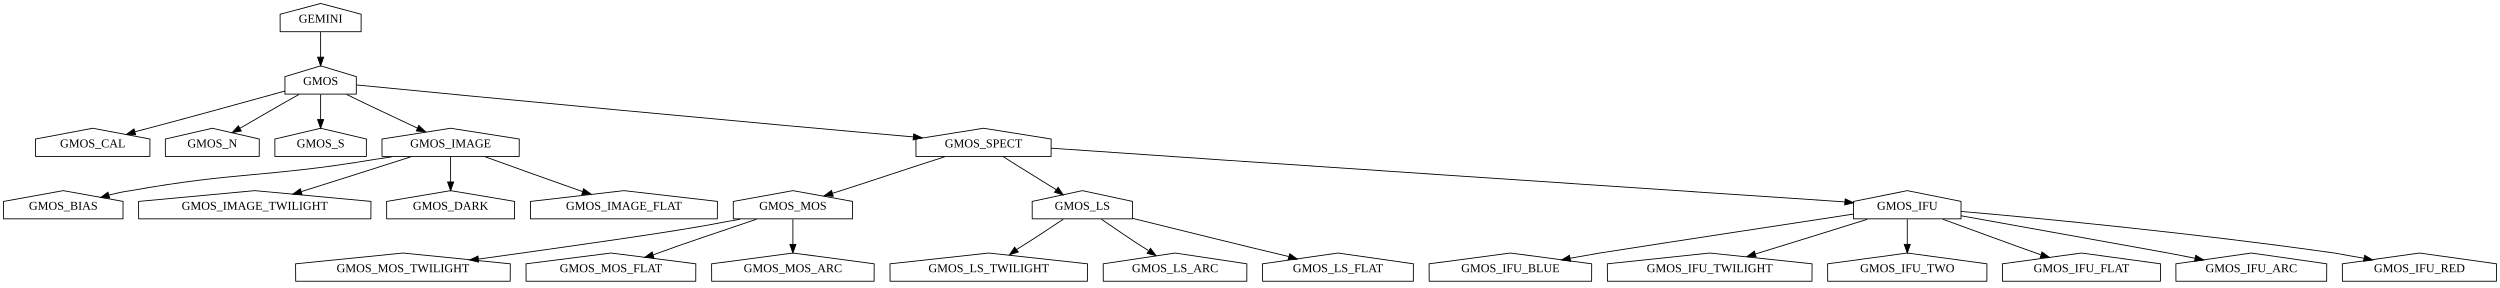
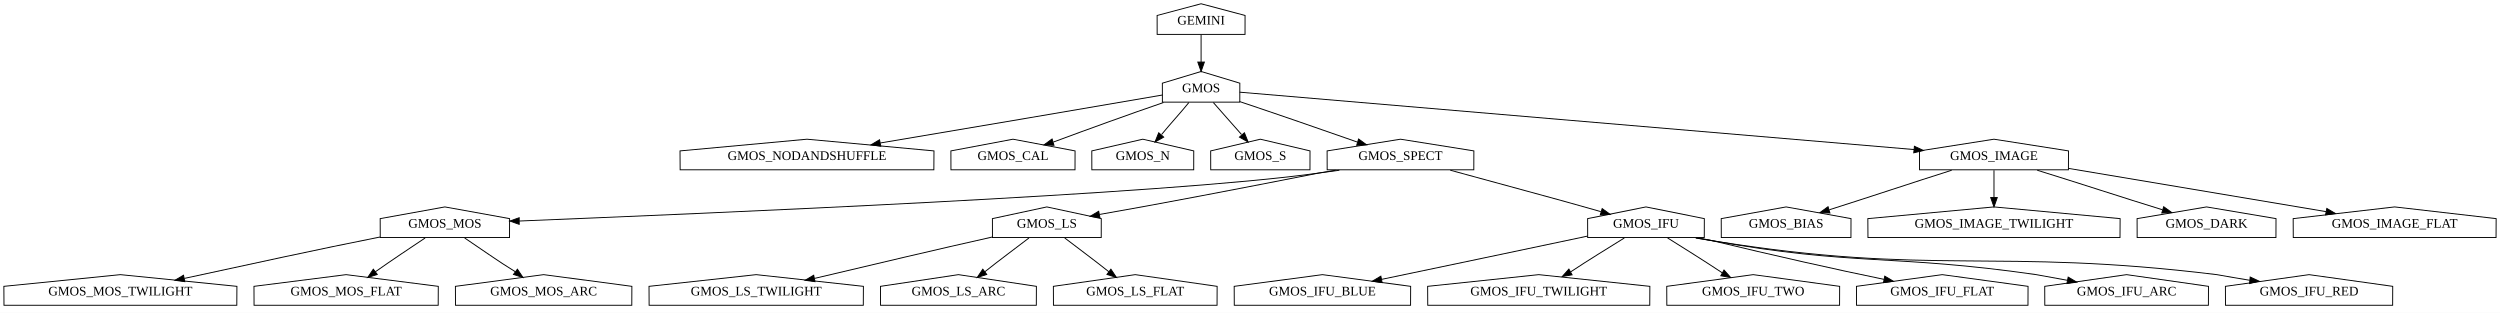
- <svg xmlns="http://www.w3.org/2000/svg" xmlns:xlink="http://www.w3.org/1999/xlink" width="2885pt" height="332pt" viewBox="0.00 0.00 2885.00 332.00">
+ <svg xmlns="http://www.w3.org/2000/svg" xmlns:xlink="http://www.w3.org/1999/xlink" width="2658pt" height="332pt" viewBox="0.00 0.00 2658.00 332.00">
  <g id="graph0" class="graph" transform="scale(1 1) rotate(0) translate(4 328)">
-     <polygon style="fill:white;stroke:white;" points="-4,4 -4,-328 2881,-328 2881,4 -4,4" />
+     <polygon style="fill:white;stroke:white;" points="-4,4 -4,-328 2654,-328 2654,4 -4,4" />
    <g id="node1" class="node">
-       <a xlink:href="GMOS-tree-pd.svg" xlink:title="ADCONFIG_Gemini/classifications/types/gmos/gemdtype.GMOS.py">
-         <polygon style="fill:none;stroke:black;" points="407.191,-239.562 366,-252 324.809,-239.562 324.848,-219.438 407.152,-219.438 407.191,-239.562" />
-         <text text-anchor="middle" x="366" y="-229.9" style="font-family:Times New Roman;font-size:14.00px;">GMOS</text>
-       </a>
+       <a xlink:href="GMOS-tree-pd.svg" xlink:title="ADCONFIG_Gemini/classifications/types/GMOS/gemdtype.GMOS.py">
+         <polygon style="fill:none;stroke:black;" points="1314.19,-239.562 1273,-252 1231.81,-239.562 1231.85,-219.438 1314.15,-219.438 1314.19,-239.562" />
+         <text text-anchor="middle" x="1273" y="-229.9" style="font-family:Times New Roman;font-size:14.00px;">GMOS</text>
+       </a>
+     </g>
+     <g id="node6" class="node">
+       <a xlink:href="GMOS-tree-pd.svg" xlink:title="ADCONFIG_Gemini/classifications/types/GMOS/gemdtype.GMOS_NODANDSHUFFLE.py">
+         <polygon style="fill:none;stroke:black;" points="989.002,-167.562 854,-180 718.998,-167.562 719.124,-147.438 988.876,-147.438 989.002,-167.562" />
+         <text text-anchor="middle" x="854" y="-157.9" style="font-family:Times New Roman;font-size:14.00px;">GMOS_NODANDSHUFFLE</text>
+       </a>
+     </g>
+     <g id="edge42" class="edge">
+       <path style="fill:none;stroke:black;" d="M1232,-227C1163,-215 1021,-191 932,-176" />
+       <polygon style="fill:black;stroke:black;" points="932.492,-172.529 922,-174 931.119,-179.393 932.492,-172.529" />
+     </g>
+     <g id="node14" class="node">
+       <a xlink:href="GMOS-tree-pd.svg" xlink:title="ADCONFIG_Gemini/classifications/types/GMOS/gemdtype.GMOS_CAL.py">
+         <polygon style="fill:none;stroke:black;" points="1139.01,-167.562 1073,-180 1006.99,-167.562 1007.05,-147.438 1138.95,-147.438 1139.01,-167.562" />
+         <text text-anchor="middle" x="1073" y="-157.9" style="font-family:Times New Roman;font-size:14.00px;">GMOS_CAL</text>
+       </a>
+     </g>
+     <g id="edge38" class="edge">
+       <path style="fill:none;stroke:black;" d="M1233,-219C1198,-207 1151,-190 1116,-177" />
+       <polygon style="fill:black;stroke:black;" points="1116.58,-173.521 1106,-174 1114.57,-180.226 1116.58,-173.521" />
+     </g>
+     <g id="node18" class="node">
+       <a xlink:href="GMOS-tree-pd.svg" xlink:title="ADCONFIG_Gemini/classifications/types/GMOS/gemdtype.GMOS_N.py">
+         <polygon style="fill:none;stroke:black;" points="1265.2,-167.562 1211,-180 1156.8,-167.562 1156.85,-147.438 1265.15,-147.438 1265.2,-167.562" />
+         <text text-anchor="middle" x="1211" y="-157.9" style="font-family:Times New Roman;font-size:14.00px;">GMOS_N</text>
+       </a>
+     </g>
+     <g id="edge52" class="edge">
+       <path style="fill:none;stroke:black;" d="M1260,-219C1252,-209 1240,-196 1231,-185" />
+       <polygon style="fill:black;stroke:black;" points="1233.22,-182.221 1224,-177 1227.95,-186.831 1233.22,-182.221" />
+     </g>
+     <g id="node20" class="node">
+       <a xlink:href="GMOS-tree-pd.svg" xlink:title="ADCONFIG_Gemini/classifications/types/GMOS/gemdtype.GMOS_S.py">
+         <polygon style="fill:none;stroke:black;" points="1388.81,-167.562 1336,-180 1283.19,-167.562 1283.24,-147.438 1388.76,-147.438 1388.81,-167.562" />
+         <text text-anchor="middle" x="1336" y="-157.9" style="font-family:Times New Roman;font-size:14.00px;">GMOS_S</text>
+       </a>
+     </g>
+     <g id="edge28" class="edge">
+       <path style="fill:none;stroke:black;" d="M1286,-219C1295,-209 1306,-196 1316,-185" />
+       <polygon style="fill:black;stroke:black;" points="1319.05,-186.831 1323,-177 1313.78,-182.221 1319.05,-186.831" />
+     </g>
+     <g id="node21" class="node">
+       <a xlink:href="GMOS-tree-pd.svg" xlink:title="ADCONFIG_Gemini/classifications/types/GMOS/gemdtype.GMOS_SPECT.py">
+         <polygon style="fill:none;stroke:black;" points="1563.02,-167.562 1485,-180 1406.98,-167.562 1407.05,-147.438 1562.95,-147.438 1563.02,-167.562" />
+         <text text-anchor="middle" x="1485" y="-157.9" style="font-family:Times New Roman;font-size:14.00px;">GMOS_SPECT</text>
+       </a>
+     </g>
+     <g id="edge4" class="edge">
+       <path style="fill:none;stroke:black;" d="M1314,-220C1350,-208 1402,-190 1439,-177" />
+       <polygon style="fill:black;stroke:black;" points="1440.43,-180.226 1449,-174 1438.42,-173.521 1440.43,-180.226" />
+     </g>
+     <g id="node26" class="node">
+       <a xlink:href="GMOS-tree-pd.svg" xlink:title="ADCONFIG_Gemini/classifications/types/GMOS/gemdtype.GMOS_IMAGE.py">
+         <polygon style="fill:none;stroke:black;" points="2195.22,-167.562 2116,-180 2036.78,-167.562 2036.86,-147.438 2195.14,-147.438 2195.22,-167.562" />
+         <text text-anchor="middle" x="2116" y="-157.9" style="font-family:Times New Roman;font-size:14.00px;">GMOS_IMAGE</text>
+       </a>
+     </g>
+     <g id="edge24" class="edge">
+       <path style="fill:none;stroke:black;" d="M1314,-230C1444,-219 1853,-184 2031,-169" />
+       <polygon style="fill:black;stroke:black;" points="2031.4,-172.478 2041,-168 2030.7,-165.512 2031.4,-172.478" />
    </g>
    <g id="node2" class="node">
-       <a xlink:href="GMOS-tree-pd.svg" xlink:title="ADCONFIG_Gemini/classifications/types/gmos/gemdtype.GMOS_CAL.py">
-         <polygon style="fill:none;stroke:black;" points="169.014,-167.562 103,-180 36.986,-167.562 37.048,-147.438 168.952,-147.438 169.014,-167.562" />
-         <text text-anchor="middle" x="103" y="-157.9" style="font-family:Times New Roman;font-size:14.00px;">GMOS_CAL</text>
-       </a>
-     </g>
-     <g id="edge38" class="edge">
-       <path style="fill:none;stroke:black;" d="M325,-223C278,-210 202,-189 152,-176" />
-       <polygon style="fill:black;stroke:black;" points="152.584,-172.521 142,-173 150.573,-179.226 152.584,-172.521" />
-     </g>
-     <g id="node17" class="node">
-       <a xlink:href="GMOS-tree-pd.svg" xlink:title="ADCONFIG_Gemini/classifications/types/gmos/gemdtype.GMOS_N.py">
-         <polygon style="fill:none;stroke:black;" points="295.201,-167.562 241,-180 186.799,-167.562 186.85,-147.438 295.15,-147.438 295.201,-167.562" />
-         <text text-anchor="middle" x="241" y="-157.9" style="font-family:Times New Roman;font-size:14.00px;">GMOS_N</text>
-       </a>
-     </g>
-     <g id="edge50" class="edge">
-       <path style="fill:none;stroke:black;" d="M341,-219C321,-208 294,-192 273,-180" />
-       <polygon style="fill:black;stroke:black;" points="274.441,-176.797 264,-175 271.042,-182.916 274.441,-176.797" />
-     </g>
-     <g id="node19" class="node">
-       <a xlink:href="GMOS-tree-pd.svg" xlink:title="ADCONFIG_Gemini/classifications/types/gmos/gemdtype.GMOS_S.py">
-         <polygon style="fill:none;stroke:black;" points="418.811,-167.562 366,-180 313.189,-167.562 313.238,-147.438 418.762,-147.438 418.811,-167.562" />
-         <text text-anchor="middle" x="366" y="-157.9" style="font-family:Times New Roman;font-size:14.00px;">GMOS_S</text>
-       </a>
-     </g>
-     <g id="edge28" class="edge">
-       <path style="fill:none;stroke:black;" d="M366,-219C366,-211 366,-200 366,-190" />
-       <polygon style="fill:black;stroke:black;" points="369.5,-190 366,-180 362.5,-190 369.5,-190" />
-     </g>
-     <g id="node20" class="node">
-       <a xlink:href="GMOS-tree-pd.svg" xlink:title="ADCONFIG_Gemini/classifications/types/gmos/gemdtype.GMOS_IMAGE.py">
-         <polygon style="fill:none;stroke:black;" points="595.217,-167.562 516,-180 436.783,-167.562 436.857,-147.438 595.143,-147.438 595.217,-167.562" />
-         <text text-anchor="middle" x="516" y="-157.9" style="font-family:Times New Roman;font-size:14.00px;">GMOS_IMAGE</text>
-       </a>
-     </g>
-     <g id="edge24" class="edge">
-       <path style="fill:none;stroke:black;" d="M396,-219C420,-207 453,-192 478,-180" />
-       <polygon style="fill:black;stroke:black;" points="479.283,-183.26 487,-176 476.44,-176.863 479.283,-183.26" />
-     </g>
-     <g id="node25" class="node">
-       <a xlink:href="GMOS-tree-pd.svg" xlink:title="ADCONFIG_Gemini/classifications/types/gmos/gemdtype.GMOS_SPECT.py">
-         <polygon style="fill:none;stroke:black;" points="1209.02,-167.562 1131,-180 1052.98,-167.562 1053.05,-147.438 1208.95,-147.438 1209.02,-167.562" />
-         <text text-anchor="middle" x="1131" y="-157.9" style="font-family:Times New Roman;font-size:14.00px;">GMOS_SPECT</text>
-       </a>
-     </g>
-     <g id="edge4" class="edge">
-       <path style="fill:none;stroke:black;" d="M407,-230C528,-218 887,-184 1050,-170" />
-       <polygon style="fill:black;stroke:black;" points="1050.4,-173.478 1060,-169 1049.7,-166.512 1050.4,-173.478" />
+       <a xlink:href="GMOS-tree-pd.svg" xlink:title="ADCONFIG_Gemini/classifications/types/GMOS/gemdtype.GMOS_BIAS.py">
+         <polygon style="fill:none;stroke:black;" points="1963.99,-95.562 1895,-108 1826.01,-95.562 1826.08,-75.438 1963.92,-75.438 1963.99,-95.562" />
+         <text text-anchor="middle" x="1895" y="-85.9" style="font-family:Times New Roman;font-size:14.00px;">GMOS_BIAS</text>
+       </a>
    </g>
    <g id="node3" class="node">
-       <a xlink:href="GMOS-tree-pd.svg" xlink:title="ADCONFIG_Gemini/classifications/types/gmos/gemdtype.GMOS_IFU_BLUE.py">
-         <polygon style="fill:none;stroke:black;" points="1832.81,-23.562 1739,-36 1645.19,-23.562 1645.28,-3.438 1832.72,-3.438 1832.81,-23.562" />
-         <text text-anchor="middle" x="1739" y="-13.9" style="font-family:Times New Roman;font-size:14.00px;">GMOS_IFU_BLUE</text>
+       <a xlink:href="GMOS-tree-pd.svg" xlink:title="ADCONFIG_Gemini/classifications/types/GMOS/gemdtype.GMOS_IFU_BLUE.py">
+         <polygon style="fill:none;stroke:black;" points="1495.81,-23.562 1402,-36 1308.19,-23.562 1308.28,-3.438 1495.72,-3.438 1495.81,-23.562" />
+         <text text-anchor="middle" x="1402" y="-13.9" style="font-family:Times New Roman;font-size:14.00px;">GMOS_IFU_BLUE</text>
      </a>
    </g>
    <g id="node4" class="node">
-       <a xlink:href="GMOS-tree-pd.svg" xlink:title="ADCONFIG_Gemini/classifications/types/gmos/gemdtype.GMOS_BIAS.py">
-         <polygon style="fill:none;stroke:black;" points="137.988,-95.562 69,-108 0.012,-95.562 0.076,-75.438 137.924,-75.438 137.988,-95.562" />
-         <text text-anchor="middle" x="69" y="-85.9" style="font-family:Times New Roman;font-size:14.00px;">GMOS_BIAS</text>
-       </a>
+       <a xlink:href="GMOS-tree-pd.svg" xlink:title="ADCONFIG_Gemini/classifications/types/GMOS/gemdtype.GMOS_MOS.py">
+         <polygon style="fill:none;stroke:black;" points="537.793,-95.562 469,-108 400.207,-95.562 400.271,-75.438 537.729,-75.438 537.793,-95.562" />
+         <text text-anchor="middle" x="469" y="-85.9" style="font-family:Times New Roman;font-size:14.00px;">GMOS_MOS</text>
+       </a>
+     </g>
+     <g id="node11" class="node">
+       <a xlink:href="GMOS-tree-pd.svg" xlink:title="ADCONFIG_Gemini/classifications/types/GMOS/gemdtype.GMOS_MOS_TWILIGHT.py">
+         <polygon style="fill:none;stroke:black;" points="247.884,-23.562 124,-36 0.116,-23.562 0.231,-3.438 247.769,-3.438 247.884,-23.562" />
+         <text text-anchor="middle" x="124" y="-13.9" style="font-family:Times New Roman;font-size:14.00px;">GMOS_MOS_TWILIGHT</text>
+       </a>
+     </g>
+     <g id="edge22" class="edge">
+       <path style="fill:none;stroke:black;" d="M400,-76C339,-64 252,-45 192,-32" />
+       <polygon style="fill:black;stroke:black;" points="192.492,-28.529 182,-30 191.119,-35.393 192.492,-28.529" />
+     </g>
+     <g id="node12" class="node">
+       <a xlink:href="GMOS-tree-pd.svg" xlink:title="ADCONFIG_Gemini/classifications/types/GMOS/gemdtype.GMOS_MOS_FLAT.py">
+         <polygon style="fill:none;stroke:black;" points="461.978,-23.562 364,-36 266.022,-23.562 266.113,-3.438 461.887,-3.438 461.978,-23.562" />
+         <text text-anchor="middle" x="364" y="-13.9" style="font-family:Times New Roman;font-size:14.00px;">GMOS_MOS_FLAT</text>
+       </a>
+     </g>
+     <g id="edge10" class="edge">
+       <path style="fill:none;stroke:black;" d="M448,-75C433,-65 412,-51 395,-39" />
+       <polygon style="fill:black;stroke:black;" points="397.1,-36.2 387,-33 392.9,-41.8 397.1,-36.2" />
+     </g>
+     <g id="node13" class="node">
+       <a xlink:href="GMOS-tree-pd.svg" xlink:title="ADCONFIG_Gemini/classifications/types/GMOS/gemdtype.GMOS_MOS_ARC.py">
+         <polygon style="fill:none;stroke:black;" points="667.809,-23.562 574,-36 480.191,-23.562 480.278,-3.438 667.722,-3.438 667.809,-23.562" />
+         <text text-anchor="middle" x="574" y="-13.9" style="font-family:Times New Roman;font-size:14.00px;">GMOS_MOS_ARC</text>
+       </a>
+     </g>
+     <g id="edge2" class="edge">
+       <path style="fill:none;stroke:black;" d="M490,-75C505,-65 526,-50 544,-39" />
+       <polygon style="fill:black;stroke:black;" points="546.1,-41.8 552,-33 541.9,-36.2 546.1,-41.8" />
    </g>
    <g id="node5" class="node">
-       <a xlink:href="GMOS-tree-pd.svg" xlink:title="ADCONFIG_Gemini/classifications/types/gmos/gemdtype.GMOS_MOS.py">
-         <polygon style="fill:none;stroke:black;" points="979.793,-95.562 911,-108 842.207,-95.562 842.271,-75.438 979.729,-75.438 979.793,-95.562" />
-         <text text-anchor="middle" x="911" y="-85.9" style="font-family:Times New Roman;font-size:14.00px;">GMOS_MOS</text>
-       </a>
-     </g>
-     <g id="node11" class="node">
-       <a xlink:href="GMOS-tree-pd.svg" xlink:title="ADCONFIG_Gemini/classifications/types/gmos/gemdtype.GMOS_MOS_TWILIGHT.py">
-         <polygon style="fill:none;stroke:black;" points="584.884,-23.562 461,-36 337.116,-23.562 337.231,-3.438 584.769,-3.438 584.884,-23.562" />
-         <text text-anchor="middle" x="461" y="-13.9" style="font-family:Times New Roman;font-size:14.00px;">GMOS_MOS_TWILIGHT</text>
-       </a>
-     </g>
-     <g id="edge22" class="edge">
-       <path style="fill:none;stroke:black;" d="M850,-75C844,-74 839,-73 833,-72 779,-61 641,-42 548,-29" />
-       <polygon style="fill:black;stroke:black;" points="548.299,-25.512 538,-28 547.602,-32.478 548.299,-25.512" />
-     </g>
-     <g id="node12" class="node">
-       <a xlink:href="GMOS-tree-pd.svg" xlink:title="ADCONFIG_Gemini/classifications/types/gmos/gemdtype.GMOS_MOS_FLAT.py">
-         <polygon style="fill:none;stroke:black;" points="798.978,-23.562 701,-36 603.022,-23.562 603.113,-3.438 798.887,-3.438 798.978,-23.562" />
-         <text text-anchor="middle" x="701" y="-13.9" style="font-family:Times New Roman;font-size:14.00px;">GMOS_MOS_FLAT</text>
-       </a>
-     </g>
-     <g id="edge32" class="edge">
-       <path style="fill:none;stroke:black;" d="M869,-75C834,-63 785,-47 750,-34" />
-       <polygon style="fill:black;stroke:black;" points="750.584,-30.521 740,-31 748.573,-37.226 750.584,-30.521" />
-     </g>
-     <g id="node13" class="node">
-       <a xlink:href="GMOS-tree-pd.svg" xlink:title="ADCONFIG_Gemini/classifications/types/gmos/gemdtype.GMOS_MOS_ARC.py">
-         <polygon style="fill:none;stroke:black;" points="1004.81,-23.562 911,-36 817.191,-23.562 817.278,-3.438 1004.72,-3.438 1004.81,-23.562" />
-         <text text-anchor="middle" x="911" y="-13.9" style="font-family:Times New Roman;font-size:14.00px;">GMOS_MOS_ARC</text>
-       </a>
-     </g>
-     <g id="edge2" class="edge">
-       <path style="fill:none;stroke:black;" d="M911,-75C911,-67 911,-56 911,-46" />
-       <polygon style="fill:black;stroke:black;" points="914.5,-46 911,-36 907.5,-46 914.5,-46" />
-     </g>
-     <g id="node6" class="node">
-       <a xlink:href="GMOS-tree-pd.svg" xlink:title="ADCONFIG_Gemini/classifications/types/gmos/gemdtype.GMOS_IFU_TWILIGHT.py">
-         <polygon style="fill:none;stroke:black;" points="2087.13,-23.562 1969,-36 1850.87,-23.562 1850.98,-3.438 2087.02,-3.438 2087.13,-23.562" />
-         <text text-anchor="middle" x="1969" y="-13.9" style="font-family:Times New Roman;font-size:14.00px;">GMOS_IFU_TWILIGHT</text>
+       <a xlink:href="GMOS-tree-pd.svg" xlink:title="ADCONFIG_Gemini/classifications/types/GMOS/gemdtype.GMOS_IFU_TWILIGHT.py">
+         <polygon style="fill:none;stroke:black;" points="1750.13,-23.562 1632,-36 1513.87,-23.562 1513.98,-3.438 1750.02,-3.438 1750.13,-23.562" />
+         <text text-anchor="middle" x="1632" y="-13.9" style="font-family:Times New Roman;font-size:14.00px;">GMOS_IFU_TWILIGHT</text>
      </a>
    </g>
    <g id="node7" class="node">
      <a xlink:href="GEMINI-tree-pd.svg" xlink:title="ADCONFIG_Gemini/classifications/types/gemdtype.GEMINI.py">
-         <polygon style="fill:none;stroke:black;" points="412.755,-311.562 366,-324 319.245,-311.562 319.289,-291.438 412.711,-291.438 412.755,-311.562" />
-         <text text-anchor="middle" x="366" y="-301.9" style="font-family:Times New Roman;font-size:14.00px;">GEMINI</text>
+         <polygon style="fill:none;stroke:black;" points="1319.75,-311.562 1273,-324 1226.25,-311.562 1226.29,-291.438 1319.71,-291.438 1319.75,-311.562" />
+         <text text-anchor="middle" x="1273" y="-301.9" style="font-family:Times New Roman;font-size:14.00px;">GEMINI</text>
      </a>
    </g>
    <g id="edge6" class="edge">
-       <path style="fill:none;stroke:black;" d="M366,-291C366,-283 366,-272 366,-262" />
-       <polygon style="fill:black;stroke:black;" points="369.5,-262 366,-252 362.5,-262 369.5,-262" />
+       <path style="fill:none;stroke:black;" d="M1273,-291C1273,-283 1273,-272 1273,-262" />
+       <polygon style="fill:black;stroke:black;" points="1276.5,-262 1273,-252 1269.5,-262 1276.5,-262" />
    </g>
    <g id="node8" class="node">
-       <a xlink:href="GMOS-tree-pd.svg" xlink:title="ADCONFIG_Gemini/classifications/types/gmos/gemdtype.GMOS_LS.py">
-         <polygon style="fill:none;stroke:black;" points="1302.87,-95.562 1245,-108 1187.13,-95.562 1187.18,-75.438 1302.82,-75.438 1302.87,-95.562" />
-         <text text-anchor="middle" x="1245" y="-85.9" style="font-family:Times New Roman;font-size:14.00px;">GMOS_LS</text>
+       <a xlink:href="GMOS-tree-pd.svg" xlink:title="ADCONFIG_Gemini/classifications/types/GMOS/gemdtype.GMOS_LS.py">
+         <polygon style="fill:none;stroke:black;" points="1166.87,-95.562 1109,-108 1051.13,-95.562 1051.18,-75.438 1166.82,-75.438 1166.87,-95.562" />
+         <text text-anchor="middle" x="1109" y="-85.9" style="font-family:Times New Roman;font-size:14.00px;">GMOS_LS</text>
+       </a>
+     </g>
+     <g id="node16" class="node">
+       <a xlink:href="GMOS-tree-pd.svg" xlink:title="ADCONFIG_Gemini/classifications/types/GMOS/gemdtype.GMOS_LS_TWILIGHT.py">
+         <polygon style="fill:none;stroke:black;" points="913.961,-23.562 800,-36 686.039,-23.562 686.146,-3.438 913.854,-3.438 913.961,-23.562" />
+         <text text-anchor="middle" x="800" y="-13.9" style="font-family:Times New Roman;font-size:14.00px;">GMOS_LS_TWILIGHT</text>
+       </a>
+     </g>
+     <g id="edge14" class="edge">
+       <path style="fill:none;stroke:black;" d="M1051,-76C997,-64 917,-45 862,-32" />
+       <polygon style="fill:black;stroke:black;" points="862.492,-28.529 852,-30 861.119,-35.393 862.492,-28.529" />
+     </g>
+     <g id="node17" class="node">
+       <a xlink:href="GMOS-tree-pd.svg" xlink:title="ADCONFIG_Gemini/classifications/types/GMOS/gemdtype.GMOS_LS_ARC.py">
+         <polygon style="fill:none;stroke:black;" points="1097.89,-23.562 1015,-36 932.113,-23.562 932.191,-3.438 1097.81,-3.438 1097.89,-23.562" />
+         <text text-anchor="middle" x="1015" y="-13.9" style="font-family:Times New Roman;font-size:14.00px;">GMOS_LS_ARC</text>
+       </a>
+     </g>
+     <g id="edge8" class="edge">
+       <path style="fill:none;stroke:black;" d="M1090,-75C1077,-65 1058,-51 1043,-39" />
+       <polygon style="fill:black;stroke:black;" points="1045.1,-36.2 1035,-33 1040.9,-41.8 1045.1,-36.2" />
+     </g>
+     <g id="node19" class="node">
+       <a xlink:href="GMOS-tree-pd.svg" xlink:title="ADCONFIG_Gemini/classifications/types/GMOS/gemdtype.GMOS_LS_FLAT.py">
+         <polygon style="fill:none;stroke:black;" points="1290.05,-23.562 1203,-36 1115.95,-23.562 1116.03,-3.438 1289.97,-3.438 1290.05,-23.562" />
+         <text text-anchor="middle" x="1203" y="-13.9" style="font-family:Times New Roman;font-size:14.00px;">GMOS_LS_FLAT</text>
+       </a>
+     </g>
+     <g id="edge16" class="edge">
+       <path style="fill:none;stroke:black;" d="M1128,-75C1141,-65 1160,-51 1175,-39" />
+       <polygon style="fill:black;stroke:black;" points="1177.1,-41.8 1183,-33 1172.9,-36.2 1177.1,-41.8" />
+     </g>
+     <g id="node9" class="node">
+       <a xlink:href="GMOS-tree-pd.svg" xlink:title="ADCONFIG_Gemini/classifications/types/GMOS/gemdtype.GMOS_IFU_TWO.py">
+         <polygon style="fill:none;stroke:black;" points="1951.92,-23.562 1860,-36 1768.08,-23.562 1768.17,-3.438 1951.83,-3.438 1951.92,-23.562" />
+         <text text-anchor="middle" x="1860" y="-13.9" style="font-family:Times New Roman;font-size:14.00px;">GMOS_IFU_TWO</text>
+       </a>
+     </g>
+     <g id="node10" class="node">
+       <a xlink:href="GMOS-tree-pd.svg" xlink:title="ADCONFIG_Gemini/classifications/types/GMOS/gemdtype.GMOS_IFU_FLAT.py">
+         <polygon style="fill:none;stroke:black;" points="2152.22,-23.562 2061,-36 1969.78,-23.562 1969.86,-3.438 2152.14,-3.438 2152.22,-23.562" />
+         <text text-anchor="middle" x="2061" y="-13.9" style="font-family:Times New Roman;font-size:14.00px;">GMOS_IFU_FLAT</text>
      </a>
    </g>
    <g id="node15" class="node">
-       <a xlink:href="GMOS-tree-pd.svg" xlink:title="ADCONFIG_Gemini/classifications/types/gmos/gemdtype.GMOS_LS_TWILIGHT.py">
-         <polygon style="fill:none;stroke:black;" points="1250.96,-23.562 1137,-36 1023.04,-23.562 1023.15,-3.438 1250.85,-3.438 1250.96,-23.562" />
-         <text text-anchor="middle" x="1137" y="-13.9" style="font-family:Times New Roman;font-size:14.00px;">GMOS_LS_TWILIGHT</text>
-       </a>
-     </g>
-     <g id="edge14" class="edge">
-       <path style="fill:none;stroke:black;" d="M1223,-75C1208,-65 1187,-51 1169,-40" />
-       <polygon style="fill:black;stroke:black;" points="1171.1,-37.2 1161,-34 1166.9,-42.8 1171.1,-37.2" />
-     </g>
-     <g id="node16" class="node">
-       <a xlink:href="GMOS-tree-pd.svg" xlink:title="ADCONFIG_Gemini/classifications/types/gmos/gemdtype.GMOS_LS_ARC.py">
-         <polygon style="fill:none;stroke:black;" points="1434.89,-23.562 1352,-36 1269.11,-23.562 1269.19,-3.438 1434.81,-3.438 1434.89,-23.562" />
-         <text text-anchor="middle" x="1352" y="-13.9" style="font-family:Times New Roman;font-size:14.00px;">GMOS_LS_ARC</text>
-       </a>
-     </g>
-     <g id="edge8" class="edge">
-       <path style="fill:none;stroke:black;" d="M1267,-75C1282,-65 1303,-50 1321,-39" />
-       <polygon style="fill:black;stroke:black;" points="1323.62,-41.459 1330,-33 1319.74,-35.635 1323.62,-41.459" />
-     </g>
-     <g id="node18" class="node">
-       <a xlink:href="GMOS-tree-pd.svg" xlink:title="ADCONFIG_Gemini/classifications/types/gmos/gemdtype.GMOS_LS_FLAT.py">
-         <polygon style="fill:none;stroke:black;" points="1627.05,-23.562 1540,-36 1452.95,-23.562 1453.03,-3.438 1626.97,-3.438 1627.05,-23.562" />
-         <text text-anchor="middle" x="1540" y="-13.9" style="font-family:Times New Roman;font-size:14.00px;">GMOS_LS_FLAT</text>
-       </a>
-     </g>
-     <g id="edge16" class="edge">
-       <path style="fill:none;stroke:black;" d="M1303,-76C1356,-63 1432,-44 1483,-32" />
-       <polygon style="fill:black;stroke:black;" points="1484.43,-35.226 1493,-29 1482.42,-28.521 1484.43,-35.226" />
-     </g>
-     <g id="node9" class="node">
-       <a xlink:href="GMOS-tree-pd.svg" xlink:title="ADCONFIG_Gemini/classifications/types/gmos/gemdtype.GMOS_IFU_TWO.py">
-         <polygon style="fill:none;stroke:black;" points="2288.92,-23.562 2197,-36 2105.08,-23.562 2105.17,-3.438 2288.83,-3.438 2288.92,-23.562" />
-         <text text-anchor="middle" x="2197" y="-13.9" style="font-family:Times New Roman;font-size:14.00px;">GMOS_IFU_TWO</text>
-       </a>
-     </g>
-     <g id="node10" class="node">
-       <a xlink:href="GMOS-tree-pd.svg" xlink:title="ADCONFIG_Gemini/classifications/types/gmos/gemdtype.GMOS_IFU_FLAT.py">
-         <polygon style="fill:none;stroke:black;" points="2489.22,-23.562 2398,-36 2306.78,-23.562 2306.86,-3.438 2489.14,-3.438 2489.22,-23.562" />
-         <text text-anchor="middle" x="2398" y="-13.9" style="font-family:Times New Roman;font-size:14.00px;">GMOS_IFU_FLAT</text>
-       </a>
-     </g>
-     <g id="node14" class="node">
-       <a xlink:href="GMOS-tree-pd.svg" xlink:title="ADCONFIG_Gemini/classifications/types/gmos/gemdtype.GMOS_IMAGE_TWILIGHT.py">
-         <polygon style="fill:none;stroke:black;" points="424.112,-95.562 290,-108 155.888,-95.562 156.013,-75.438 423.987,-75.438 424.112,-95.562" />
-         <text text-anchor="middle" x="290" y="-85.9" style="font-family:Times New Roman;font-size:14.00px;">GMOS_IMAGE_TWILIGHT</text>
+       <a xlink:href="GMOS-tree-pd.svg" xlink:title="ADCONFIG_Gemini/classifications/types/GMOS/gemdtype.GMOS_IMAGE_TWILIGHT.py">
+         <polygon style="fill:none;stroke:black;" points="2250.11,-95.562 2116,-108 1981.89,-95.562 1982.01,-75.438 2249.99,-75.438 2250.11,-95.562" />
+         <text text-anchor="middle" x="2116" y="-85.9" style="font-family:Times New Roman;font-size:14.00px;">GMOS_IMAGE_TWILIGHT</text>
+       </a>
+     </g>
+     <g id="edge36" class="edge">
+       <path style="fill:none;stroke:black;" d="M1420,-147C1413,-146 1405,-145 1398,-144 1235,-121 741,-101 548,-93" />
+       <polygon style="fill:black;stroke:black;" points="548,-89.5 538,-93 548,-96.5 548,-89.5" />
+     </g>
+     <g id="edge34" class="edge">
+       <path style="fill:none;stroke:black;" d="M1416,-147C1410,-146 1404,-145 1398,-144 1317,-128 1223,-110 1165,-100" />
+       <polygon style="fill:black;stroke:black;" points="1165.49,-96.529 1155,-98 1164.12,-103.393 1165.49,-96.529" />
+     </g>
+     <g id="node23" class="node">
+       <a xlink:href="GMOS-tree-pd.svg" xlink:title="ADCONFIG_Gemini/classifications/types/GMOS/gemdtype.GMOS_IFU.py">
+         <polygon style="fill:none;stroke:black;" points="1808.04,-95.562 1746,-108 1683.96,-95.562 1684.02,-75.438 1807.98,-75.438 1808.04,-95.562" />
+         <text text-anchor="middle" x="1746" y="-85.9" style="font-family:Times New Roman;font-size:14.00px;">GMOS_IFU</text>
+       </a>
+     </g>
+     <g id="edge48" class="edge">
+       <path style="fill:none;stroke:black;" d="M1538,-147C1585,-134 1653,-116 1698,-103" />
+       <polygon style="fill:black;stroke:black;" points="1699.43,-106.226 1708,-100 1697.42,-99.521 1699.43,-106.226" />
+     </g>
+     <g id="node22" class="node">
+       <a xlink:href="GMOS-tree-pd.svg" xlink:title="ADCONFIG_Gemini/classifications/types/GMOS/gemdtype.GMOS_IFU_ARC.py">
+         <polygon style="fill:none;stroke:black;" points="2344.05,-23.562 2257,-36 2169.95,-23.562 2170.03,-3.438 2343.97,-3.438 2344.05,-23.562" />
+         <text text-anchor="middle" x="2257" y="-13.9" style="font-family:Times New Roman;font-size:14.00px;">GMOS_IFU_ARC</text>
+       </a>
+     </g>
+     <g id="edge18" class="edge">
+       <path style="fill:none;stroke:black;" d="M1684,-77C1622,-64 1528,-44 1465,-31" />
+       <polygon style="fill:black;stroke:black;" points="1465.49,-27.529 1455,-29 1464.12,-34.393 1465.49,-27.529" />
+     </g>
+     <g id="edge44" class="edge">
+       <path style="fill:none;stroke:black;" d="M1723,-75C1707,-65 1684,-51 1666,-39" />
+       <polygon style="fill:black;stroke:black;" points="1667.44,-35.797 1657,-34 1664.04,-41.916 1667.44,-35.797" />
+     </g>
+     <g id="edge40" class="edge">
+       <path style="fill:none;stroke:black;" d="M1769,-75C1785,-65 1809,-50 1827,-38" />
+       <polygon style="fill:black;stroke:black;" points="1828.96,-40.916 1836,-33 1825.56,-34.797 1828.96,-40.916" />
+     </g>
+     <g id="edge50" class="edge">
+       <path style="fill:none;stroke:black;" d="M1802,-75C1807,-74 1812,-73 1817,-72 1879,-57 1950,-41 1999,-31" />
+       <polygon style="fill:black;stroke:black;" points="1999.88,-34.393 2009,-29 1998.51,-27.529 1999.88,-34.393" />
+     </g>
+     <g id="edge32" class="edge">
+       <path style="fill:none;stroke:black;" d="M1799,-75C1805,-74 1811,-73 1817,-72 1968,-45 2008,-58 2161,-36 2172,-34 2183,-32 2194,-30" />
+       <polygon style="fill:black;stroke:black;" points="2194.88,-33.393 2204,-28 2193.51,-26.529 2194.88,-33.393" />
+     </g>
+     <g id="node27" class="node">
+       <a xlink:href="GMOS-tree-pd.svg" xlink:title="ADCONFIG_Gemini/classifications/types/GMOS/gemdtype.GMOS_IFU_RED.py">
+         <polygon style="fill:none;stroke:black;" points="2539.94,-23.562 2451,-36 2362.06,-23.562 2362.14,-3.438 2539.86,-3.438 2539.94,-23.562" />
+         <text text-anchor="middle" x="2451" y="-13.9" style="font-family:Times New Roman;font-size:14.00px;">GMOS_IFU_RED</text>
+       </a>
+     </g>
+     <g id="edge12" class="edge">
+       <path style="fill:none;stroke:black;" d="M1799,-75C1805,-74 1811,-73 1817,-72 2052,-34 2116,-65 2353,-36 2364,-34 2376,-32 2388,-30" />
+       <polygon style="fill:black;stroke:black;" points="2388.4,-33.478 2398,-29 2387.7,-26.512 2388.4,-33.478" />
+     </g>
+     <g id="node24" class="node">
+       <a xlink:href="GMOS-tree-pd.svg" xlink:title="ADCONFIG_Gemini/classifications/types/GMOS/gemdtype.GMOS_DARK.py">
+         <polygon style="fill:none;stroke:black;" points="2415.85,-95.562 2342,-108 2268.15,-95.562 2268.22,-75.438 2415.78,-75.438 2415.85,-95.562" />
+         <text text-anchor="middle" x="2342" y="-85.9" style="font-family:Times New Roman;font-size:14.00px;">GMOS_DARK</text>
+       </a>
+     </g>
+     <g id="node25" class="node">
+       <a xlink:href="GMOS-tree-pd.svg" xlink:title="ADCONFIG_Gemini/classifications/types/GMOS/gemdtype.GMOS_IMAGE_FLAT.py">
+         <polygon style="fill:none;stroke:black;" points="2649.9,-95.562 2542,-108 2434.1,-95.562 2434.2,-75.438 2649.8,-75.438 2649.9,-95.562" />
+         <text text-anchor="middle" x="2542" y="-85.9" style="font-family:Times New Roman;font-size:14.00px;">GMOS_IMAGE_FLAT</text>
      </a>
    </g>
    <g id="edge20" class="edge">
-       <path style="fill:none;stroke:black;" d="M448,-147C441,-146 434,-145 428,-144 303,-123 270,-130 147,-108 139,-107 130,-105 122,-103" />
-       <polygon style="fill:black;stroke:black;" points="122.584,-99.521 112,-100 120.573,-106.226 122.584,-99.521" />
+       <path style="fill:none;stroke:black;" d="M2071,-147C2033,-135 1979,-117 1941,-105" />
+       <polygon style="fill:black;stroke:black;" points="1941.58,-101.521 1931,-102 1939.57,-108.226 1941.58,-101.521" />
    </g>
    <g id="edge26" class="edge">
-       <path style="fill:none;stroke:black;" d="M470,-147C433,-135 382,-119 344,-107" />
-       <polygon style="fill:black;stroke:black;" points="344.584,-103.521 334,-104 342.573,-110.226 344.584,-103.521" />
-     </g>
-     <g id="node23" class="node">
-       <a xlink:href="GMOS-tree-pd.svg" xlink:title="ADCONFIG_Gemini/classifications/types/gmos/gemdtype.GMOS_DARK.py">
-         <polygon style="fill:none;stroke:black;" points="589.853,-95.562 516,-108 442.147,-95.562 442.216,-75.438 589.784,-75.438 589.853,-95.562" />
-         <text text-anchor="middle" x="516" y="-85.9" style="font-family:Times New Roman;font-size:14.00px;">GMOS_DARK</text>
-       </a>
-     </g>
-     <g id="edge44" class="edge">
-       <path style="fill:none;stroke:black;" d="M516,-147C516,-139 516,-128 516,-118" />
-       <polygon style="fill:black;stroke:black;" points="519.5,-118 516,-108 512.5,-118 519.5,-118" />
-     </g>
-     <g id="node24" class="node">
-       <a xlink:href="GMOS-tree-pd.svg" xlink:title="ADCONFIG_Gemini/classifications/types/gmos/gemdtype.GMOS_IMAGE_FLAT.py">
-         <polygon style="fill:none;stroke:black;" points="823.902,-95.562 716,-108 608.098,-95.562 608.199,-75.438 823.801,-75.438 823.902,-95.562" />
-         <text text-anchor="middle" x="716" y="-85.9" style="font-family:Times New Roman;font-size:14.00px;">GMOS_IMAGE_FLAT</text>
-       </a>
+       <path style="fill:none;stroke:black;" d="M2116,-147C2116,-139 2116,-128 2116,-118" />
+       <polygon style="fill:black;stroke:black;" points="2119.5,-118 2116,-108 2112.5,-118 2119.5,-118" />
+     </g>
+     <g id="edge46" class="edge">
+       <path style="fill:none;stroke:black;" d="M2162,-147C2201,-135 2256,-117 2295,-105" />
+       <polygon style="fill:black;stroke:black;" points="2296.43,-108.226 2305,-102 2294.42,-101.521 2296.43,-108.226" />
    </g>
    <g id="edge30" class="edge">
-       <path style="fill:none;stroke:black;" d="M556,-147C589,-135 634,-119 668,-107" />
-       <polygon style="fill:black;stroke:black;" points="669.427,-110.226 678,-104 667.416,-103.521 669.427,-110.226" />
-     </g>
-     <g id="node21" class="node">
-       <a xlink:href="GMOS-tree-pd.svg" xlink:title="ADCONFIG_Gemini/classifications/types/gmos/gemdtype.GMOS_IFU_ARC.py">
-         <polygon style="fill:none;stroke:black;" points="2681.05,-23.562 2594,-36 2506.95,-23.562 2507.03,-3.438 2680.97,-3.438 2681.05,-23.562" />
-         <text text-anchor="middle" x="2594" y="-13.9" style="font-family:Times New Roman;font-size:14.00px;">GMOS_IFU_ARC</text>
-       </a>
-     </g>
-     <g id="node22" class="node">
-       <a xlink:href="GMOS-tree-pd.svg" xlink:title="ADCONFIG_Gemini/classifications/types/gmos/gemdtype.GMOS_IFU.py">
-         <polygon style="fill:none;stroke:black;" points="2259.04,-95.562 2197,-108 2134.96,-95.562 2135.02,-75.438 2258.98,-75.438 2259.04,-95.562" />
-         <text text-anchor="middle" x="2197" y="-85.9" style="font-family:Times New Roman;font-size:14.00px;">GMOS_IFU</text>
-       </a>
-     </g>
-     <g id="edge18" class="edge">
-       <path style="fill:none;stroke:black;" d="M2135,-81C2064,-70 1944,-52 1842,-36 1831,-34 1819,-32 1808,-30" />
-       <polygon style="fill:black;stroke:black;" points="1808.49,-26.529 1798,-28 1807.12,-33.393 1808.49,-26.529" />
-     </g>
-     <g id="edge42" class="edge">
-       <path style="fill:none;stroke:black;" d="M2151,-75C2113,-63 2061,-47 2022,-35" />
-       <polygon style="fill:black;stroke:black;" points="2022.58,-31.521 2012,-32 2020.57,-38.226 2022.58,-31.521" />
-     </g>
-     <g id="edge40" class="edge">
-       <path style="fill:none;stroke:black;" d="M2197,-75C2197,-67 2197,-56 2197,-46" />
-       <polygon style="fill:black;stroke:black;" points="2200.5,-46 2197,-36 2193.5,-46 2200.5,-46" />
-     </g>
-     <g id="edge48" class="edge">
-       <path style="fill:none;stroke:black;" d="M2238,-75C2271,-63 2317,-46 2351,-34" />
-       <polygon style="fill:black;stroke:black;" points="2352.43,-37.226 2361,-31 2350.42,-30.521 2352.43,-37.226" />
-     </g>
-     <g id="edge10" class="edge">
-       <path style="fill:none;stroke:black;" d="M2259,-79C2320,-68 2415,-51 2498,-36 2508,-34 2519,-32 2529,-30" />
-       <polygon style="fill:black;stroke:black;" points="2529.88,-33.393 2539,-28 2528.51,-26.529 2529.88,-33.393" />
-     </g>
-     <g id="node26" class="node">
-       <a xlink:href="GMOS-tree-pd.svg" xlink:title="ADCONFIG_Gemini/classifications/types/gmos/gemdtype.GMOS_IFU_RED.py">
-         <polygon style="fill:none;stroke:black;" points="2876.94,-23.562 2788,-36 2699.06,-23.562 2699.14,-3.438 2876.86,-3.438 2876.94,-23.562" />
-         <text text-anchor="middle" x="2788" y="-13.9" style="font-family:Times New Roman;font-size:14.00px;">GMOS_IFU_RED</text>
-       </a>
-     </g>
-     <g id="edge12" class="edge">
-       <path style="fill:none;stroke:black;" d="M2259,-84C2353,-76 2535,-58 2690,-36 2701,-34 2712,-32 2724,-30" />
-       <polygon style="fill:black;stroke:black;" points="2724.88,-33.393 2734,-28 2723.51,-26.529 2724.88,-33.393" />
-     </g>
-     <g id="edge36" class="edge">
-       <path style="fill:none;stroke:black;" d="M1086,-147C1048,-135 995,-117 957,-105" />
-       <polygon style="fill:black;stroke:black;" points="957.584,-101.521 947,-102 955.573,-108.226 957.584,-101.521" />
-     </g>
-     <g id="edge34" class="edge">
-       <path style="fill:none;stroke:black;" d="M1154,-147C1171,-136 1196,-121 1215,-109" />
-       <polygon style="fill:black;stroke:black;" points="1217.1,-111.8 1223,-103 1212.9,-106.2 1217.1,-111.8" />
-     </g>
-     <g id="edge46" class="edge">
-       <path style="fill:none;stroke:black;" d="M1209,-157C1408,-143 1932,-108 2125,-95" />
-       <polygon style="fill:black;stroke:black;" points="2125.4,-98.478 2135,-94 2124.7,-91.513 2125.4,-98.478" />
+       <path style="fill:none;stroke:black;" d="M2195,-149C2273,-136 2392,-116 2469,-103" />
+       <polygon style="fill:black;stroke:black;" points="2469.88,-106.393 2479,-101 2468.51,-99.529 2469.88,-106.393" />
    </g>
  </g>
</svg>
